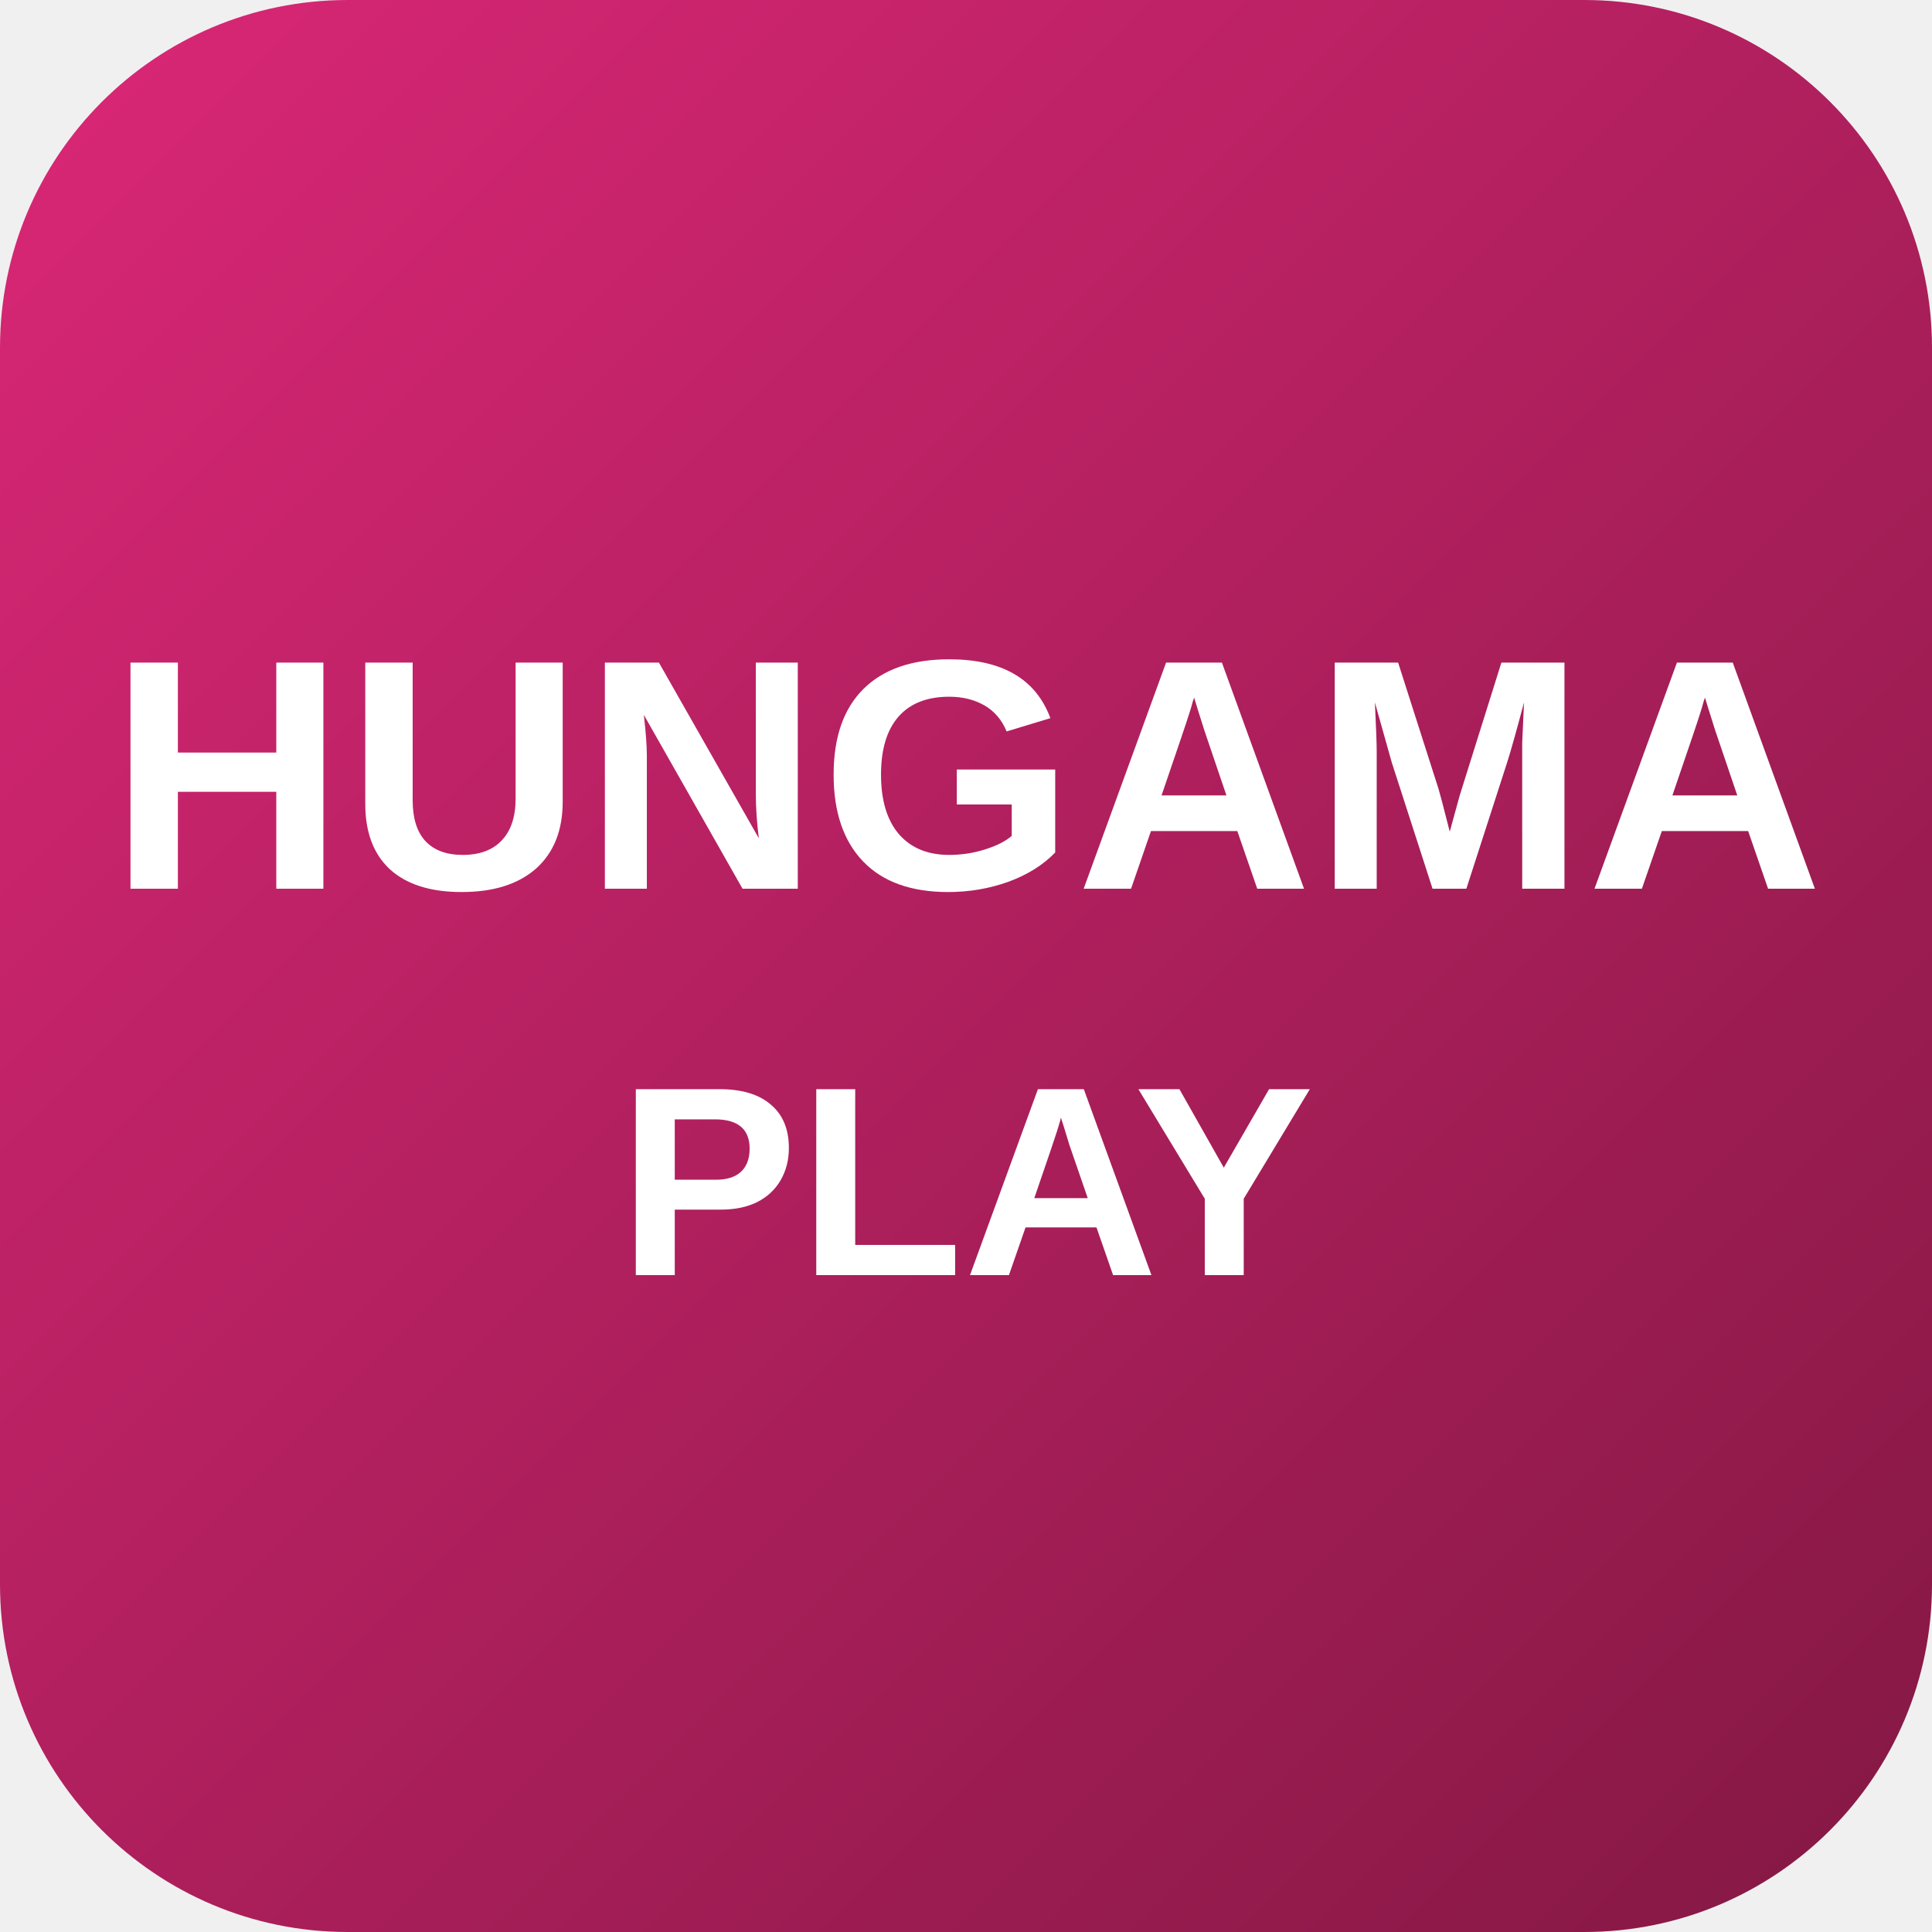
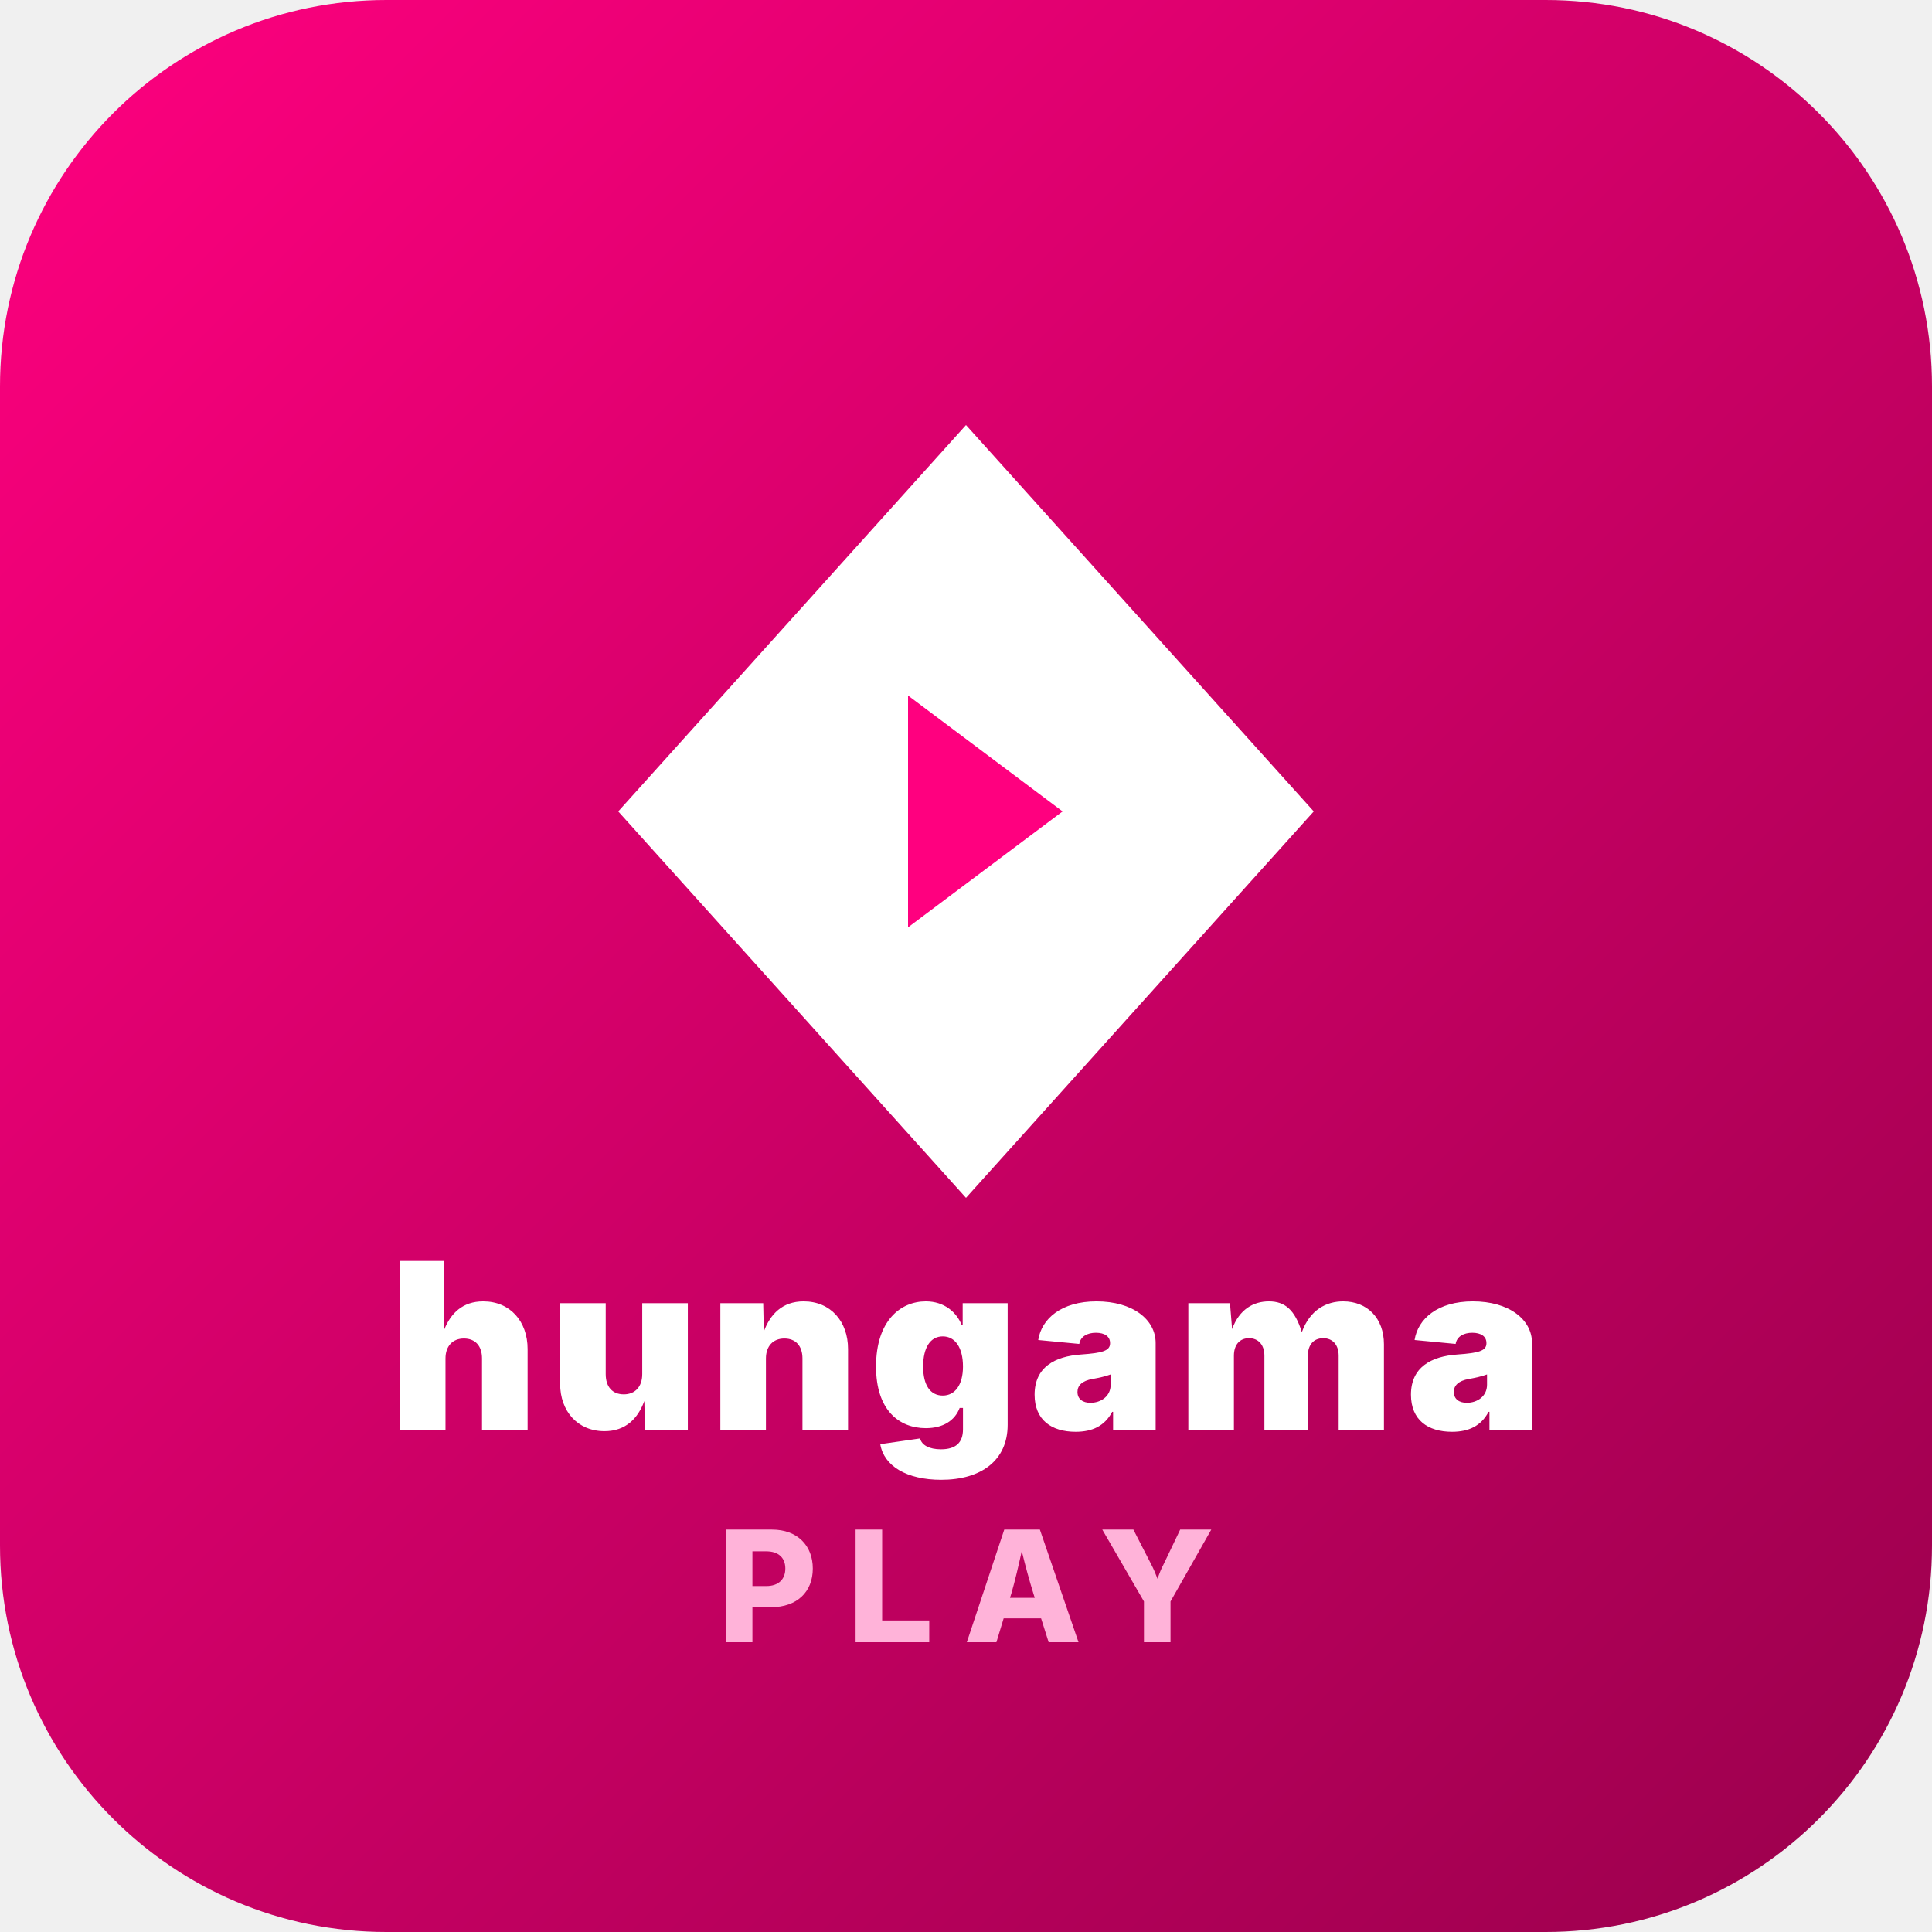
<svg xmlns="http://www.w3.org/2000/svg" viewBox="0 0 100 100" width="100" height="100">
  <defs>
-     <linearGradient id="g_hungama" x1="0" y1="0" x2="1" y2="1">
-       <stop offset="0%" stop-color="#DB2777" />
-       <stop offset="100%" stop-color="#831843" />
+     <linearGradient id="hg_bg" x1="0" y1="0" x2="1" y2="1">
+       <stop offset="0%" stop-color="#FF007F" />
+       <stop offset="100%" stop-color="#99004C" />
    </linearGradient>
  </defs>
-   <rect width="100" height="100" rx="18" fill="url(#g_hungama)" />
-   <text x="50" y="46" font-family="Arial Black,Arial,sans-serif" font-weight="900" font-size="17" fill="#fff" text-anchor="middle">HUNGAMA</text>
-   <text x="50" y="66" font-family="Arial,sans-serif" font-weight="700" font-size="14" fill="#fff" text-anchor="middle">PLAY</text>
+   <rect width="100" height="100" rx="20" fill="url(#hg_bg)" />
+   <path d="M50 22l18 20-18 20-18-20z" fill="#FFFFFF" />
+   <path d="M47 36l8 6-8 6z" fill="#FF007F" />
+   <text x="50" y="74" font-family="'Inter', sans-serif" font-weight="900" font-size="12" fill="#FFFFFF" text-anchor="middle" letter-spacing="0.5">hungama</text>
+   <text x="50" y="85" font-family="'Inter', sans-serif" font-weight="800" font-size="8" fill="#FFB3D9" text-anchor="middle" letter-spacing="1.5">PLAY</text>
</svg>
